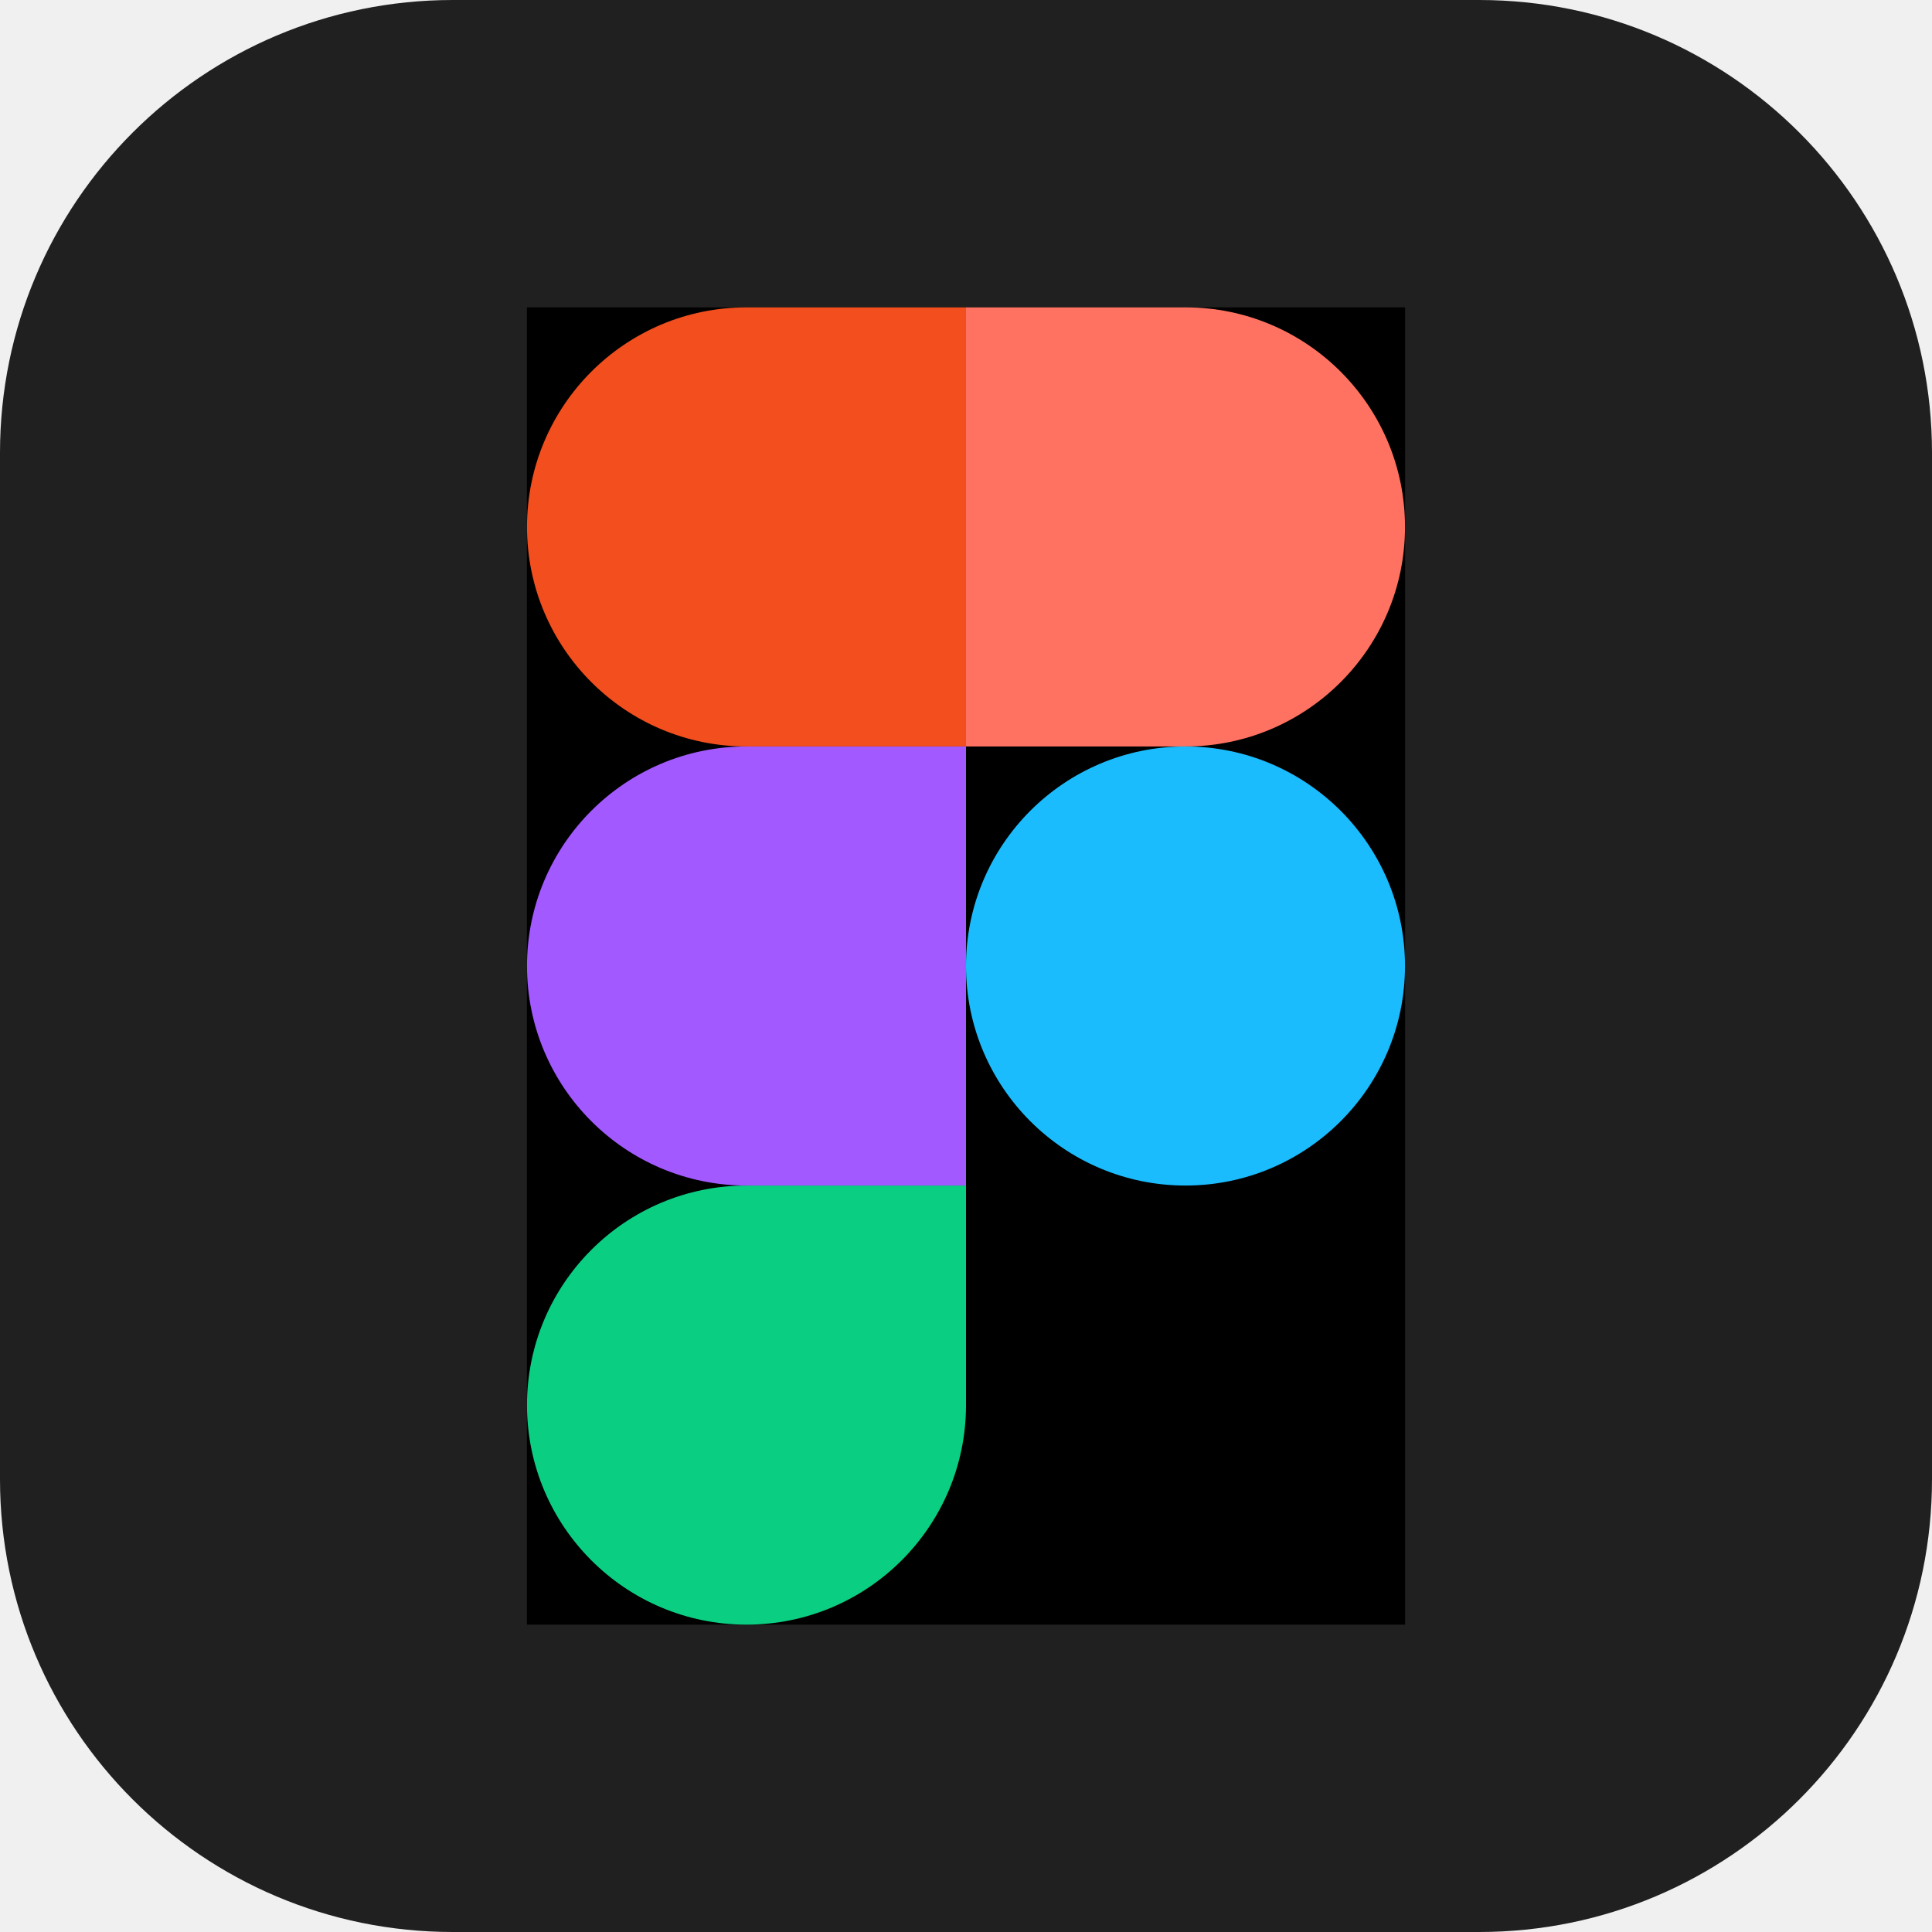
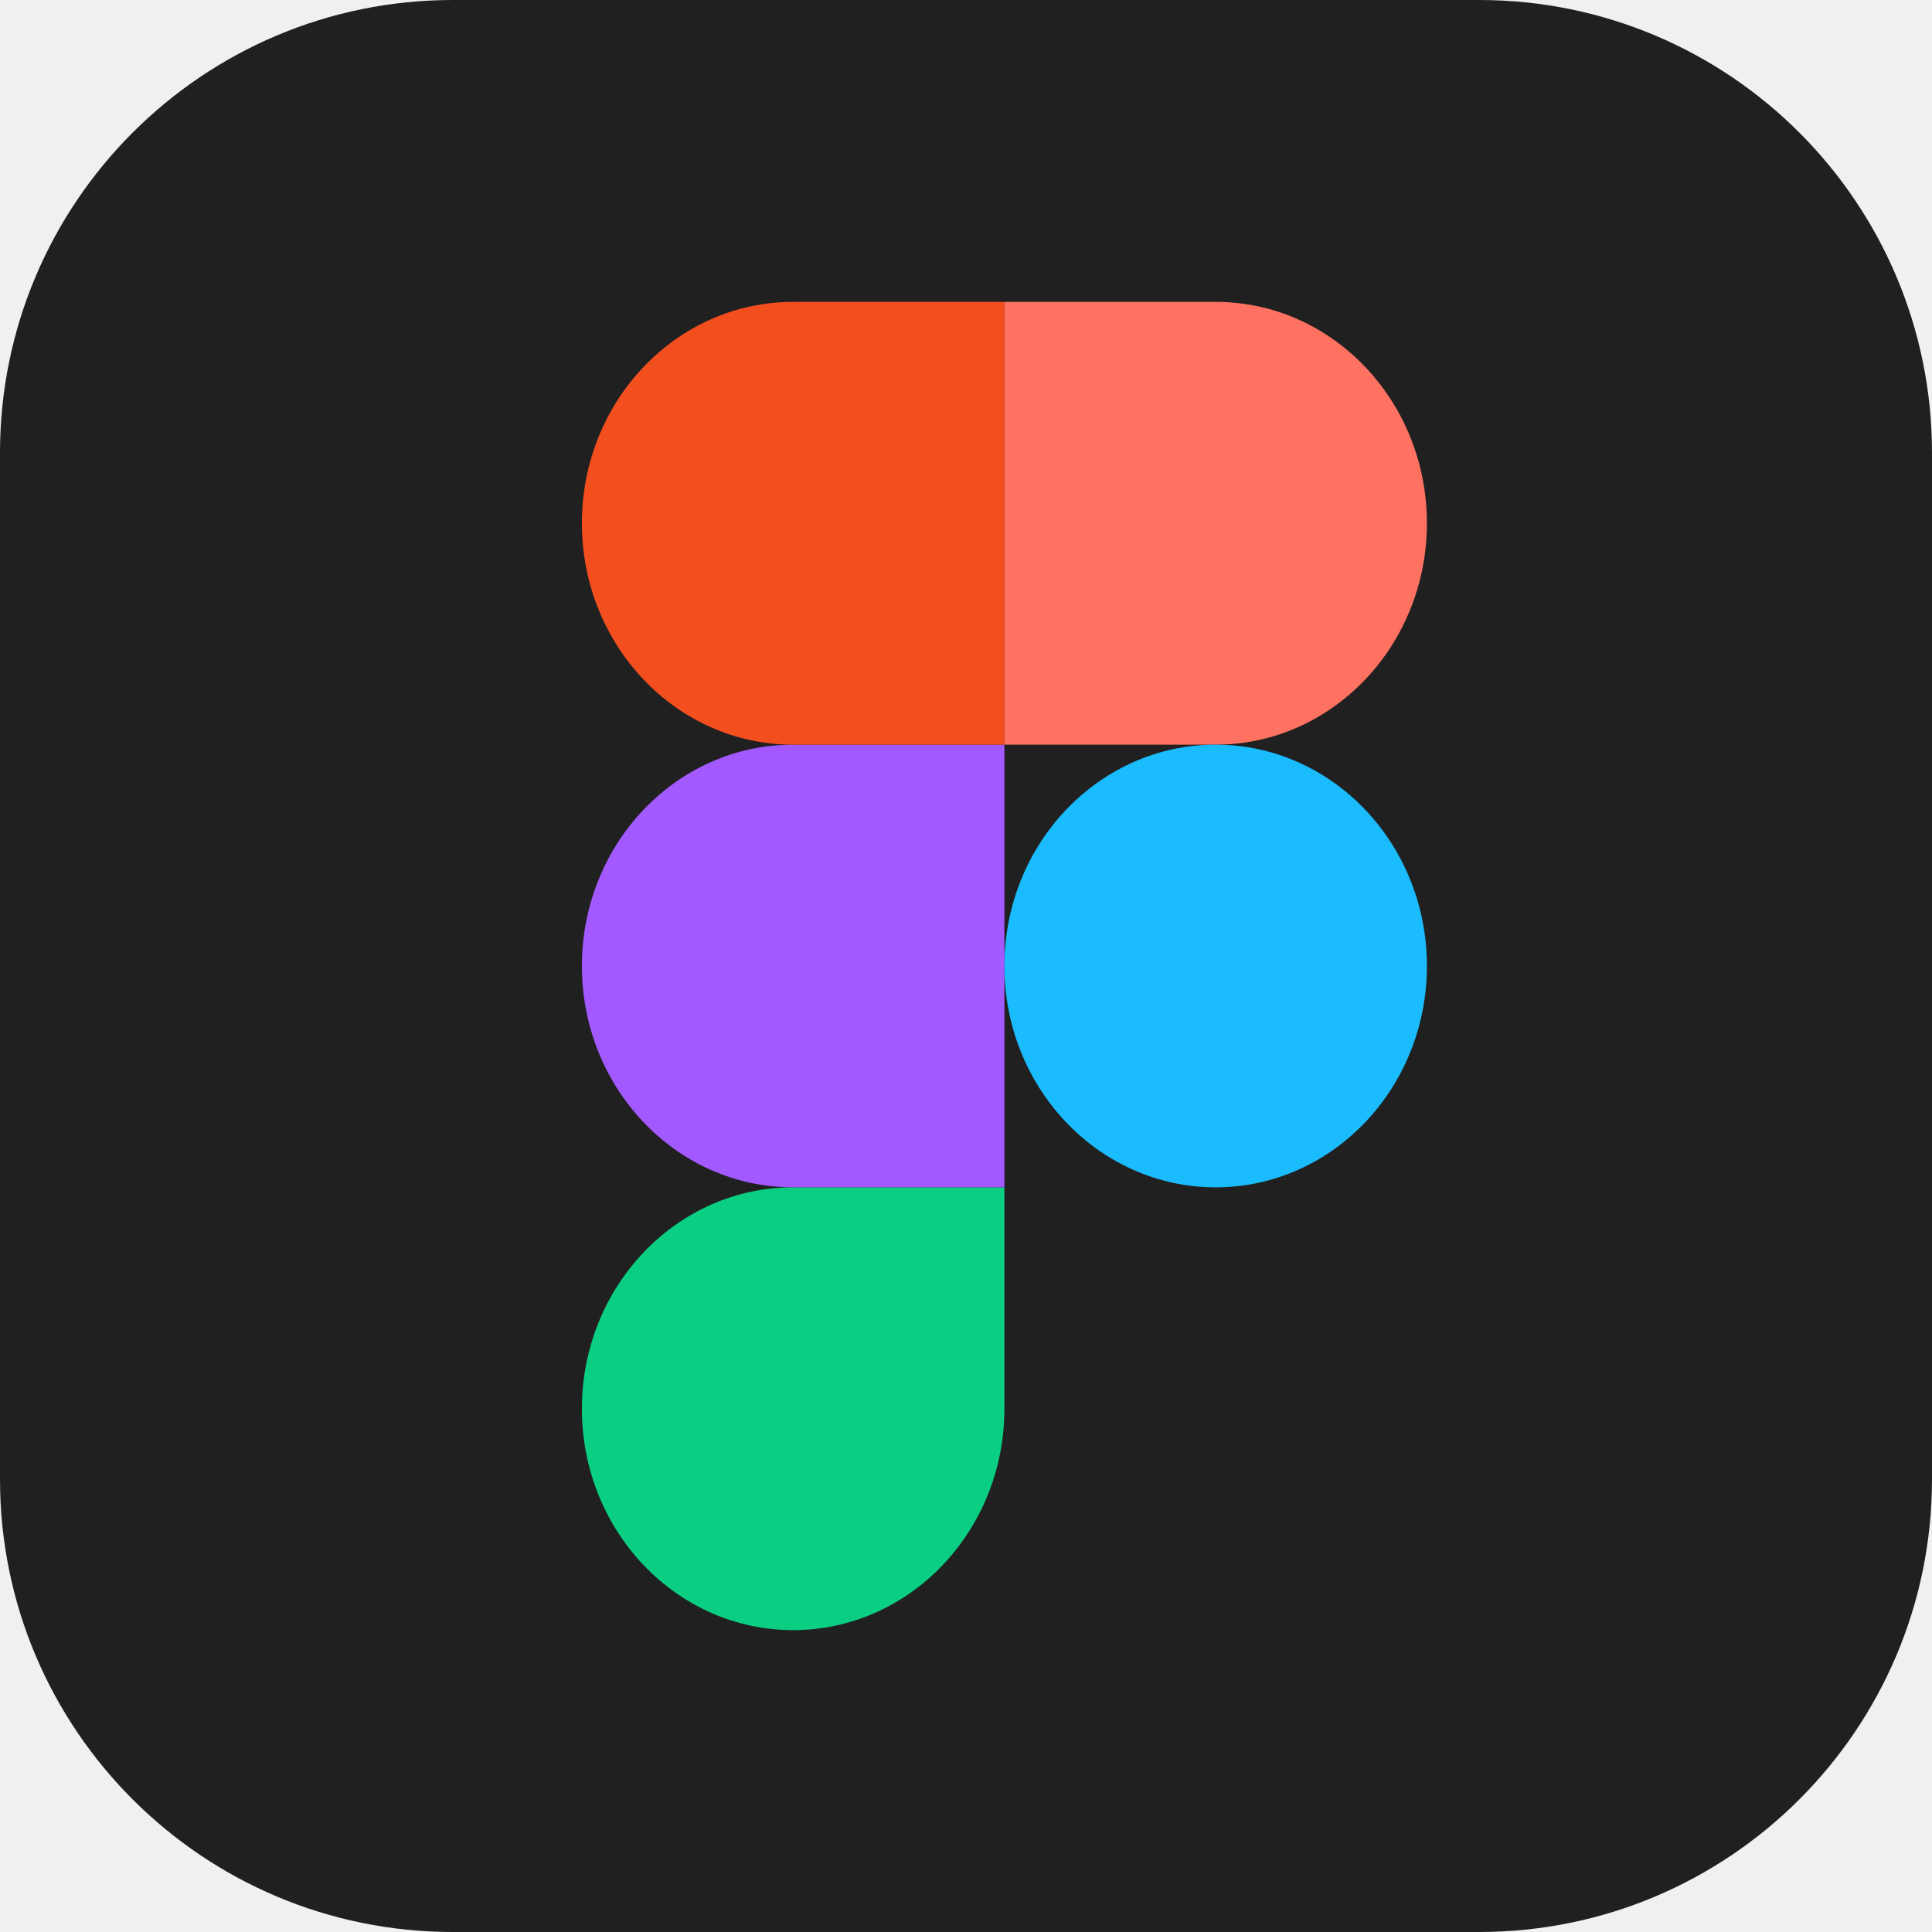
- <svg xmlns="http://www.w3.org/2000/svg" width="44" height="44" viewBox="0 0 44 44" fill="none">
-   <g clip-path="url(#clip0_2163_320)">
-     <path d="M33.688 0H10.312C4.617 0 0 4.617 0 10.312V33.688C0 39.383 4.617 44 10.312 44H33.688C39.383 44 44 39.383 44 33.688V10.312C44 4.617 39.383 0 33.688 0Z" fill="#202020" />
-     <path d="M12 7H32V37H12V7Z" fill="black" />
-     <path d="M17.001 37C19.761 37 22 34.76 22 32V27H17.001C14.242 27 12.002 29.24 12.002 32C12.002 34.76 14.242 37 17.001 37Z" fill="#0ACF83" />
-     <path d="M12.002 22C12.002 19.24 14.242 17 17.001 17H22V27H17.001C14.242 27 12.002 24.76 12.002 22Z" fill="#A259FF" />
-     <path d="M12.002 12C12.002 9.24 14.242 7 17.001 7H22V17H17.001C14.242 17 12.002 14.76 12.002 12Z" fill="#F24E1E" />
-     <path d="M22 7H26.999C29.758 7 31.998 9.24 31.998 12C31.998 14.76 29.758 17 26.999 17H22V7Z" fill="#FF7262" />
-     <path d="M31.998 22C31.998 24.76 29.758 27 26.999 27C24.239 27 22 24.76 22 22C22 19.24 24.239 17 26.999 17C29.758 17 31.998 19.24 31.998 22Z" fill="#1ABCFE" />
+ <svg xmlns="http://www.w3.org/2000/svg" width="16" height="16" viewBox="0 0 16 16" fill="none">
+   <g clip-path="url(#clip0_2065_881)">
+     <path d="M12.25 0H3.75C1.679 0 0 1.679 0 3.75V12.25C0 14.321 1.679 16 3.75 16H12.25C14.321 16 16 14.321 16 12.25V3.75C16 1.679 14.321 0 12.25 0Z" fill="#202020" />
+     <path d="M4.818 2.5H11.818V13.5H4.818V2.5Z" fill="#202020" />
+     <path d="M6.568 13.5C7.534 13.5 8.318 12.679 8.318 11.667V9.833H6.568C5.602 9.833 4.819 10.655 4.819 11.667C4.819 12.679 5.602 13.5 6.568 13.5Z" fill="#0ACF83" />
+     <path d="M4.819 8C4.819 6.988 5.602 6.167 6.568 6.167H8.318V9.833H6.568C5.602 9.833 4.819 9.012 4.819 8Z" fill="#A259FF" />
+     <path d="M4.819 4.333C4.819 3.321 5.602 2.5 6.568 2.5H8.318V6.167H6.568C5.602 6.167 4.819 5.345 4.819 4.333Z" fill="#F24E1E" />
+     <path d="M8.318 2.5H10.068C11.033 2.5 11.817 3.321 11.817 4.333C11.817 5.345 11.033 6.167 10.068 6.167H8.318V2.5Z" fill="#FF7262" />
+     <path d="M11.817 8C11.817 9.012 11.033 9.833 10.068 9.833C9.102 9.833 8.318 9.012 8.318 8C8.318 6.988 9.102 6.167 10.068 6.167C11.033 6.167 11.817 6.988 11.817 8Z" fill="#1ABCFE" />
  </g>
  <defs>
-     <clipPath id="clip0_2163_320">
-       <rect width="44" height="44" fill="white" />
+     <clipPath id="clip0_2065_881">
+       <rect width="16" height="16" fill="white" />
    </clipPath>
  </defs>
</svg>
